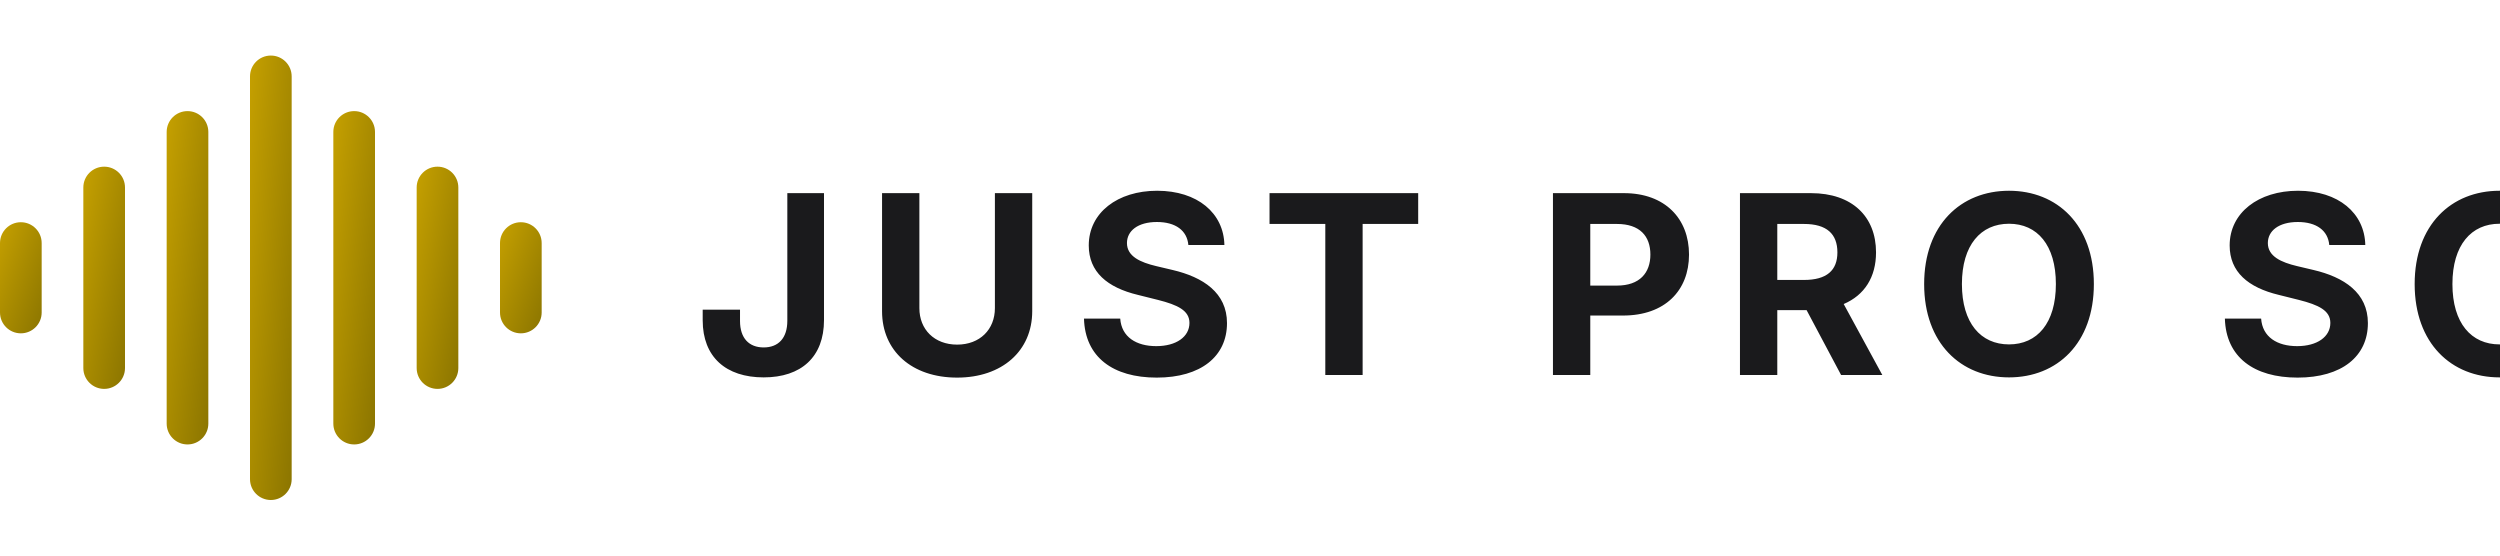
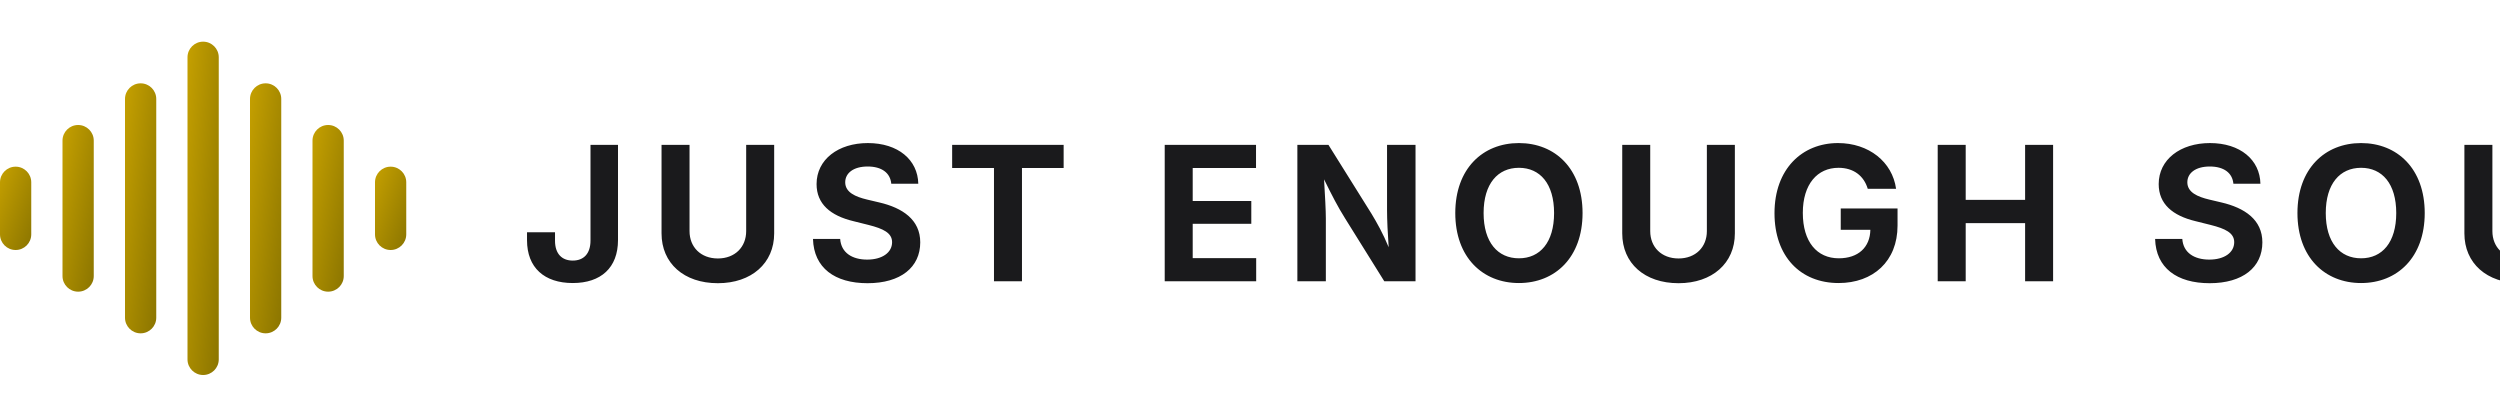
- <svg xmlns="http://www.w3.org/2000/svg" width="180" height="40" viewBox="0 0 180 40">
+ <svg xmlns="http://www.w3.org/2000/svg" width="240" height="40" viewBox="0 0 240 40">
  <defs>
    <linearGradient id="goldGradDark" x1="0%" y1="0%" x2="100%" y2="100%">
      <stop offset="0%" style="stop-color:#c5a000;stop-opacity:1" />
      <stop offset="100%" style="stop-color:#8b7500;stop-opacity:1" />
    </linearGradient>
  </defs>
  <g transform="translate(0, 4)">
    <rect x="0" y="12" width="3" height="8" rx="1.5" fill="url(#goldGradDark)" />
    <rect x="6" y="8" width="3" height="16" rx="1.5" fill="url(#goldGradDark)" />
    <rect x="12" y="4" width="3" height="24" rx="1.5" fill="url(#goldGradDark)" />
    <rect x="18" y="0" width="3" height="32" rx="1.5" fill="url(#goldGradDark)" />
    <rect x="24" y="4" width="3" height="24" rx="1.5" fill="url(#goldGradDark)" />
    <rect x="30" y="8" width="3" height="16" rx="1.5" fill="url(#goldGradDark)" />
    <rect x="36" y="12" width="3" height="8" rx="1.5" fill="url(#goldGradDark)" />
  </g>
-   <text x="50" y="27" font-family="Inter, -apple-system, sans-serif" font-weight="700" font-size="18" fill="#1a1a1c" letter-spacing="0.1em">JUST PRO SOUND</text>
+   <text x="50" y="27" font-family="Inter, -apple-system, sans-serif" font-weight="700" font-size="18" fill="#1a1a1c" letter-spacing="0.1em">JUST ENOUGH SOUND</text>
</svg>
